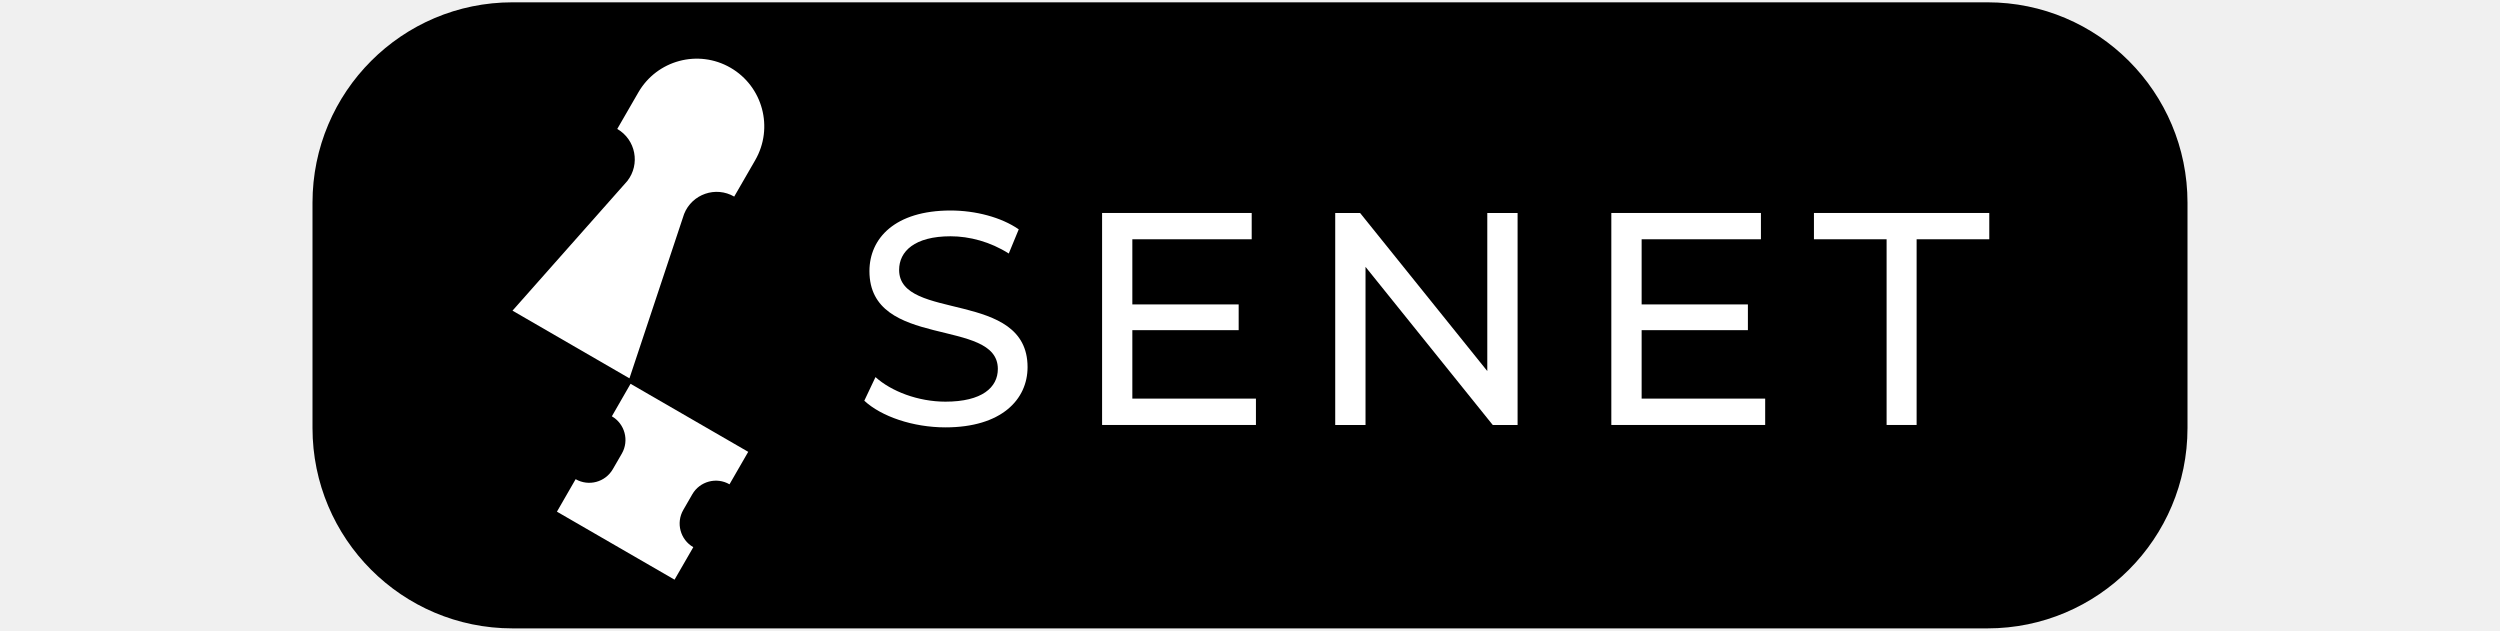
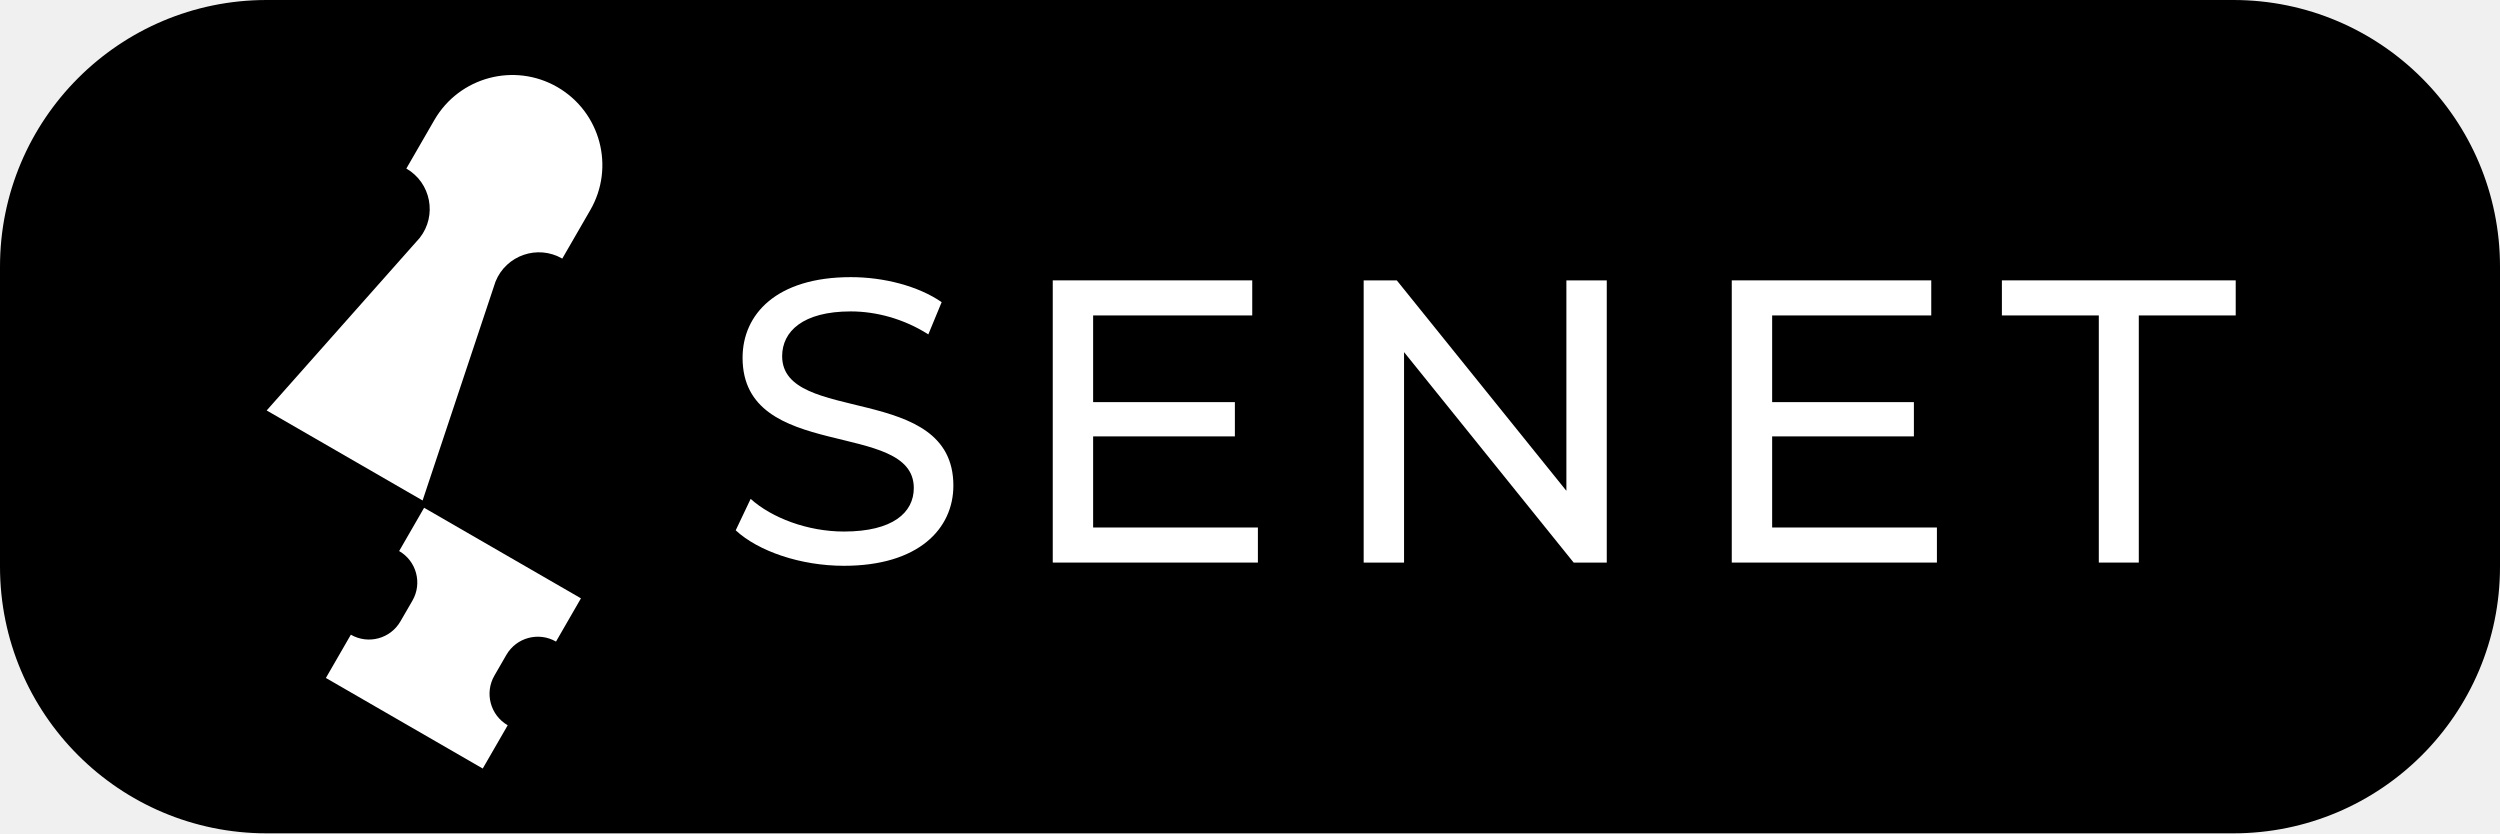
- <svg xmlns="http://www.w3.org/2000/svg" width="329px" height="83px" viewBox="0 0 329 83" version="1.1">
-   <g id="surface1">
-     <path style=" stroke:none;fill-rule:nonzero;fill:rgb(0%,0%,0%);fill-opacity:1;" d="M 67.445 0.305 L 261.555 0.305 C 276.09 0.305 287.875 12.109 287.875 26.672 L 287.875 56.328 C 287.875 70.891 276.09 82.695 261.555 82.695 L 67.445 82.695 C 52.91 82.695 41.125 70.891 41.125 56.328 L 41.125 26.672 C 41.125 12.109 52.91 0.305 67.445 0.305 Z M 67.445 0.305 " />
-     <path style=" stroke:none;fill-rule:nonzero;fill:rgb(100%,100%,100%);fill-opacity:1;" d="M 96 63.738 L 98.465 59.461 L 82.98 50.508 L 80.52 54.785 C 82.23 55.777 82.82 57.969 81.836 59.688 L 80.648 61.742 C 79.656 63.457 77.469 64.047 75.754 63.059 L 73.293 67.336 L 88.77 76.285 L 91.238 72.008 C 89.523 71.02 88.93 68.824 89.922 67.105 L 91.105 65.051 C 92.094 63.336 94.289 62.746 96 63.734 Z M 96 63.738 " />
-     <path style=" stroke:none;fill-rule:nonzero;fill:rgb(100%,100%,100%);fill-opacity:1;" d="M 99.387 21.078 C 101.844 16.816 100.383 11.375 96.137 8.914 C 91.891 6.457 86.449 7.914 84 12.172 L 81.23 16.969 C 83.664 18.375 84.285 21.613 82.551 23.824 L 67.445 40.883 L 82.836 49.789 L 90.031 28.152 C 91.074 25.539 94.191 24.461 96.621 25.871 Z M 99.387 21.078 " />
-     <path style=" stroke:none;fill-rule:nonzero;fill:rgb(100%,100%,100%);fill-opacity:1;" d="M 124.418 56.242 C 131.793 56.242 135.227 52.578 135.227 48.312 C 135.227 38.07 118.324 42.332 118.324 35.52 C 118.324 33.086 120.355 31.094 125.098 31.094 C 127.57 31.094 130.32 31.812 132.754 33.363 L 134.066 30.18 C 131.758 28.586 128.371 27.703 125.098 27.703 C 117.766 27.703 114.418 31.371 114.418 35.68 C 114.418 46.039 131.316 41.738 131.316 48.551 C 131.316 50.984 129.242 52.859 124.418 52.859 C 120.832 52.859 117.285 51.5 115.215 49.625 L 113.742 52.734 C 115.973 54.809 120.156 56.242 124.418 56.242 Z M 124.418 56.242 " />
-     <path style=" stroke:none;fill-rule:nonzero;fill:rgb(100%,100%,100%);fill-opacity:1;" d="M 149.016 52.457 L 149.016 43.449 L 163.008 43.449 L 163.008 40.062 L 149.016 40.062 L 149.016 31.488 L 164.723 31.488 L 164.723 28.027 L 145.035 28.027 L 145.035 55.926 L 165.281 55.926 L 165.281 52.457 Z M 149.016 52.457 " />
-     <path style=" stroke:none;fill-rule:nonzero;fill:rgb(100%,100%,100%);fill-opacity:1;" d="M 195.727 28.027 L 195.727 48.832 L 178.988 28.027 L 175.715 28.027 L 175.715 55.926 L 179.703 55.926 L 179.703 35.121 L 196.445 55.926 L 199.715 55.926 L 199.715 28.027 Z M 195.727 28.027 " />
-     <path style=" stroke:none;fill-rule:nonzero;fill:rgb(100%,100%,100%);fill-opacity:1;" d="M 216.039 52.457 L 216.039 43.449 L 230.023 43.449 L 230.023 40.062 L 216.039 40.062 L 216.039 31.488 L 231.738 31.488 L 231.738 28.027 L 212.051 28.027 L 212.051 55.926 L 232.297 55.926 L 232.297 52.457 Z M 216.039 52.457 " />
-     <path style=" stroke:none;fill-rule:nonzero;fill:rgb(100%,100%,100%);fill-opacity:1;" d="M 248.277 55.926 L 252.227 55.926 L 252.227 31.488 L 261.789 31.488 L 261.789 28.027 L 238.715 28.027 L 238.715 31.488 L 248.277 31.488 Z M 248.277 55.926 " />
-   </g>
+ <svg xmlns="http://www.w3.org/2000/svg" height="40" viewBox="0 0 300 100" fill="none">
+   <rect width="300" height="100" rx="32" fill="black" />
+   <path d="M66.718 76.994L69.714 71.801L50.892 60.933L47.897 66.127C49.98 67.329 50.696 69.992 49.493 72.074L48.05 74.567C46.847 76.65 44.185 77.366 42.102 76.163L39.106 81.356L57.928 92.224L60.924 87.031C58.841 85.828 58.125 83.16 59.327 81.078L60.765 78.585C61.968 76.502 64.635 75.786 66.718 76.989V76.994Z" fill="white" />
+   <path d="M70.835 25.21C73.82 20.044 72.049 13.435 66.883 10.45C61.717 7.466 55.108 9.237 52.123 14.403L48.761 20.225C51.718 21.93 52.478 25.861 50.368 28.545L32 49.255L50.712 60.057L59.459 33.798C60.733 30.628 64.516 29.321 67.473 31.032L70.835 25.21Z" fill="white" />
+   <path d="M101.272 67.896C110.237 67.896 114.405 63.445 114.405 58.269C114.405 45.836 93.858 51.012 93.858 42.739C93.858 39.788 96.329 37.369 102.096 37.369C105.1 37.369 108.444 38.24 111.4 40.127L112.999 36.257C110.189 34.321 106.07 33.257 102.096 33.257C93.179 33.257 89.109 37.708 89.109 42.933C89.109 55.511 109.656 50.286 109.656 58.559C109.656 61.51 107.136 63.784 101.272 63.784C96.911 63.784 92.598 62.139 90.078 59.865L88.285 63.639C90.999 66.155 96.087 67.896 101.272 67.896Z" fill="white" />
+   <path d="M131.176 63.3V52.367H148.185V48.255H131.176V37.853H150.269V33.644H126.33V67.509H150.947V63.3H131.176Z" fill="white" />
+   <path d="M187.966 33.644V58.898L167.614 33.644H163.64V67.509H168.486V42.255L188.839 67.509H192.812V33.644H187.966Z" fill="white" />
+   <path d="M212.658 63.3V52.367H229.667V48.255H212.658V37.853H231.751V33.644H207.812V67.509H232.429V63.3H212.658Z" fill="white" />
+   <path d="M251.857 67.509H256.655V37.853H268.285V33.644H240.227V37.853H251.857V67.509Z" fill="white" />
</svg>
